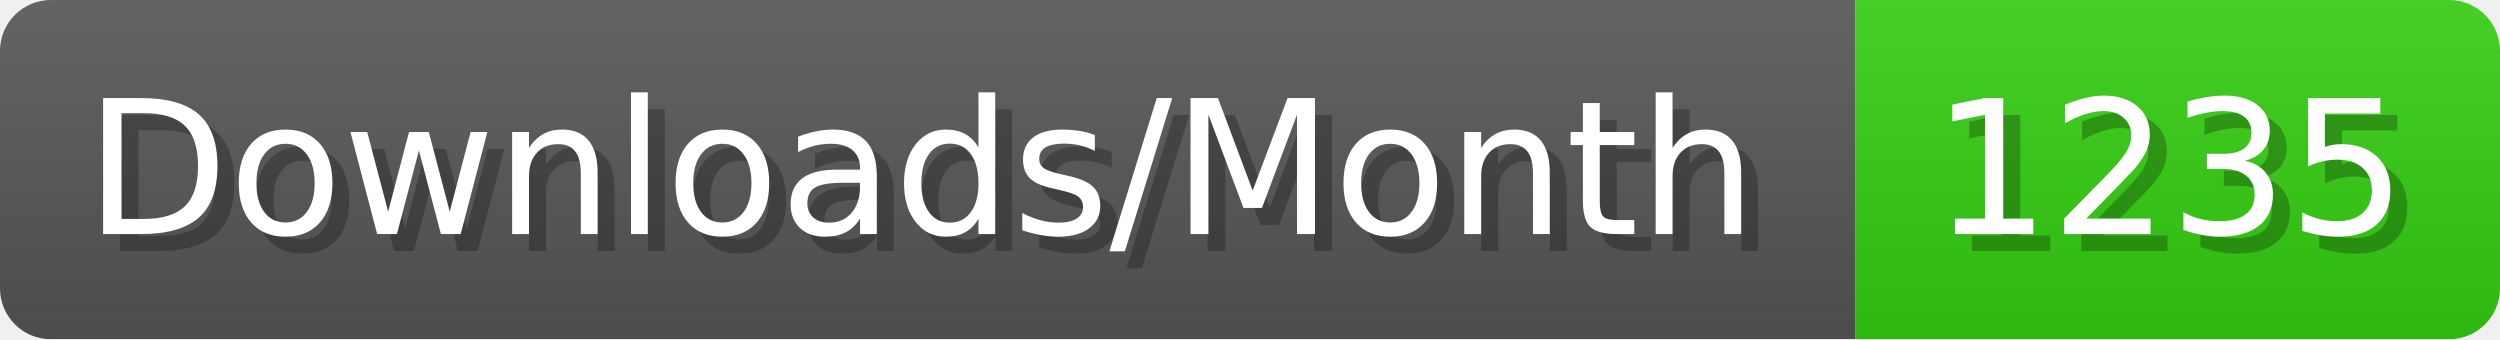
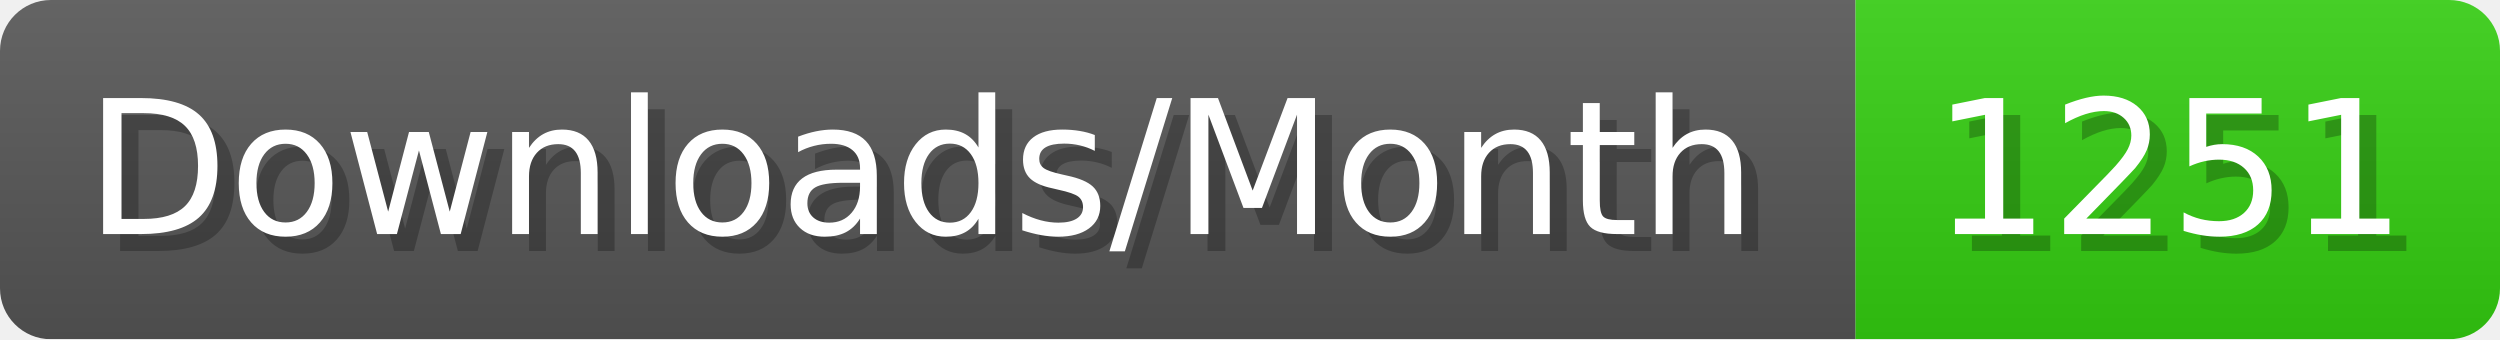
- <svg xmlns="http://www.w3.org/2000/svg" width="147.4" height="20" viewBox="0 0 1474 200" role="img" aria-label="Downloads/Month: 1235">
+ <svg xmlns="http://www.w3.org/2000/svg" width="147.4" height="20" viewBox="0 0 1474 200" role="img" aria-label="Downloads/Month: 1251">
  <linearGradient id="YlXUI" x2="0" y2="100%">
    <stop offset="0" stop-opacity=".1" stop-color="#EEE" />
    <stop offset="1" stop-opacity=".1" />
  </linearGradient>
  <mask id="JHhop">
    <rect width="1474" height="200" rx="30" fill="#FFF" />
  </mask>
  <g mask="url(#JHhop)">
    <rect width="1094" height="200" fill="#555" />
    <rect width="380" height="200" fill="#3C1" x="1094" />
    <rect width="1474" height="200" fill="url(#YlXUI)" />
  </g>
  <g aria-hidden="true" fill="#fff" text-anchor="start" font-family="Verdana,DejaVu Sans,sans-serif" font-size="110">
    <text x="60" y="148" textLength="994" fill="#000" opacity="0.25">Downloads/Month</text>
    <text x="50" y="138" textLength="994">Downloads/Month</text>
-     <text x="1149" y="148" textLength="280" fill="#000" opacity="0.25">1235</text>
-     <text x="1139" y="138" textLength="280">1235</text>
+     <text x="1149" y="148" textLength="280" fill="#000" opacity="0.25">1251</text>
+     <text x="1139" y="138" textLength="280">1251</text>
  </g>
</svg>
